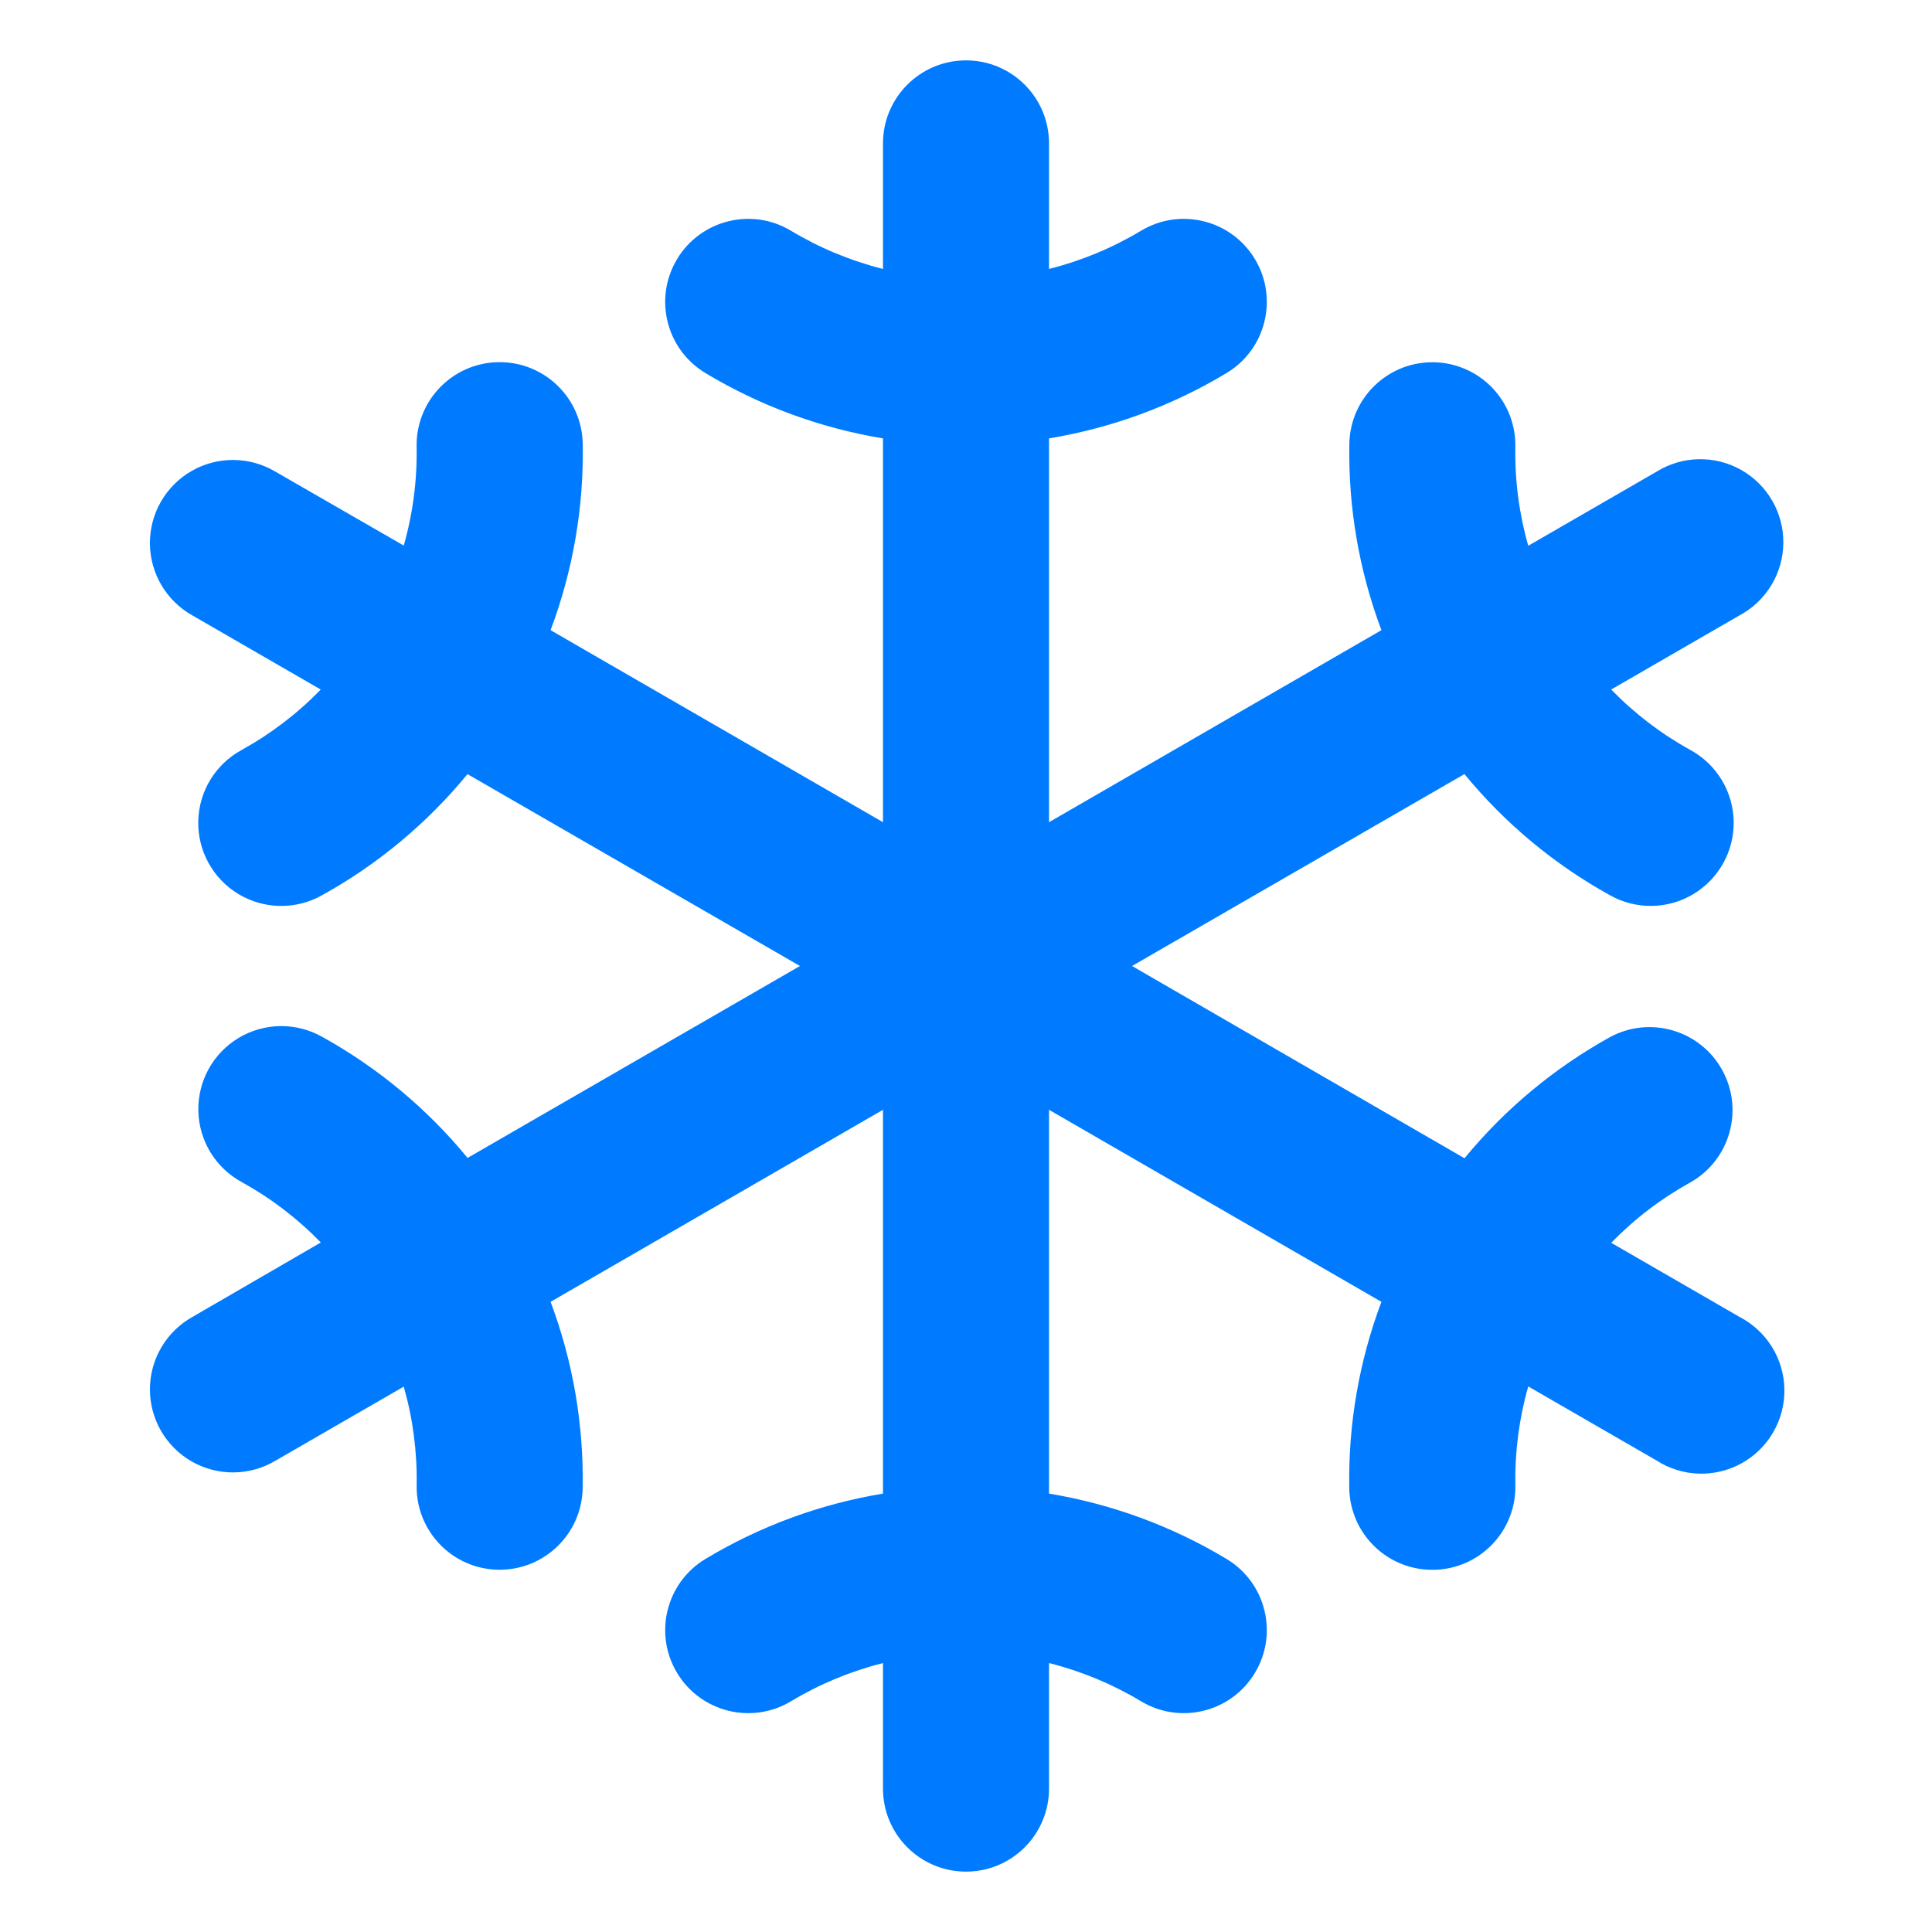
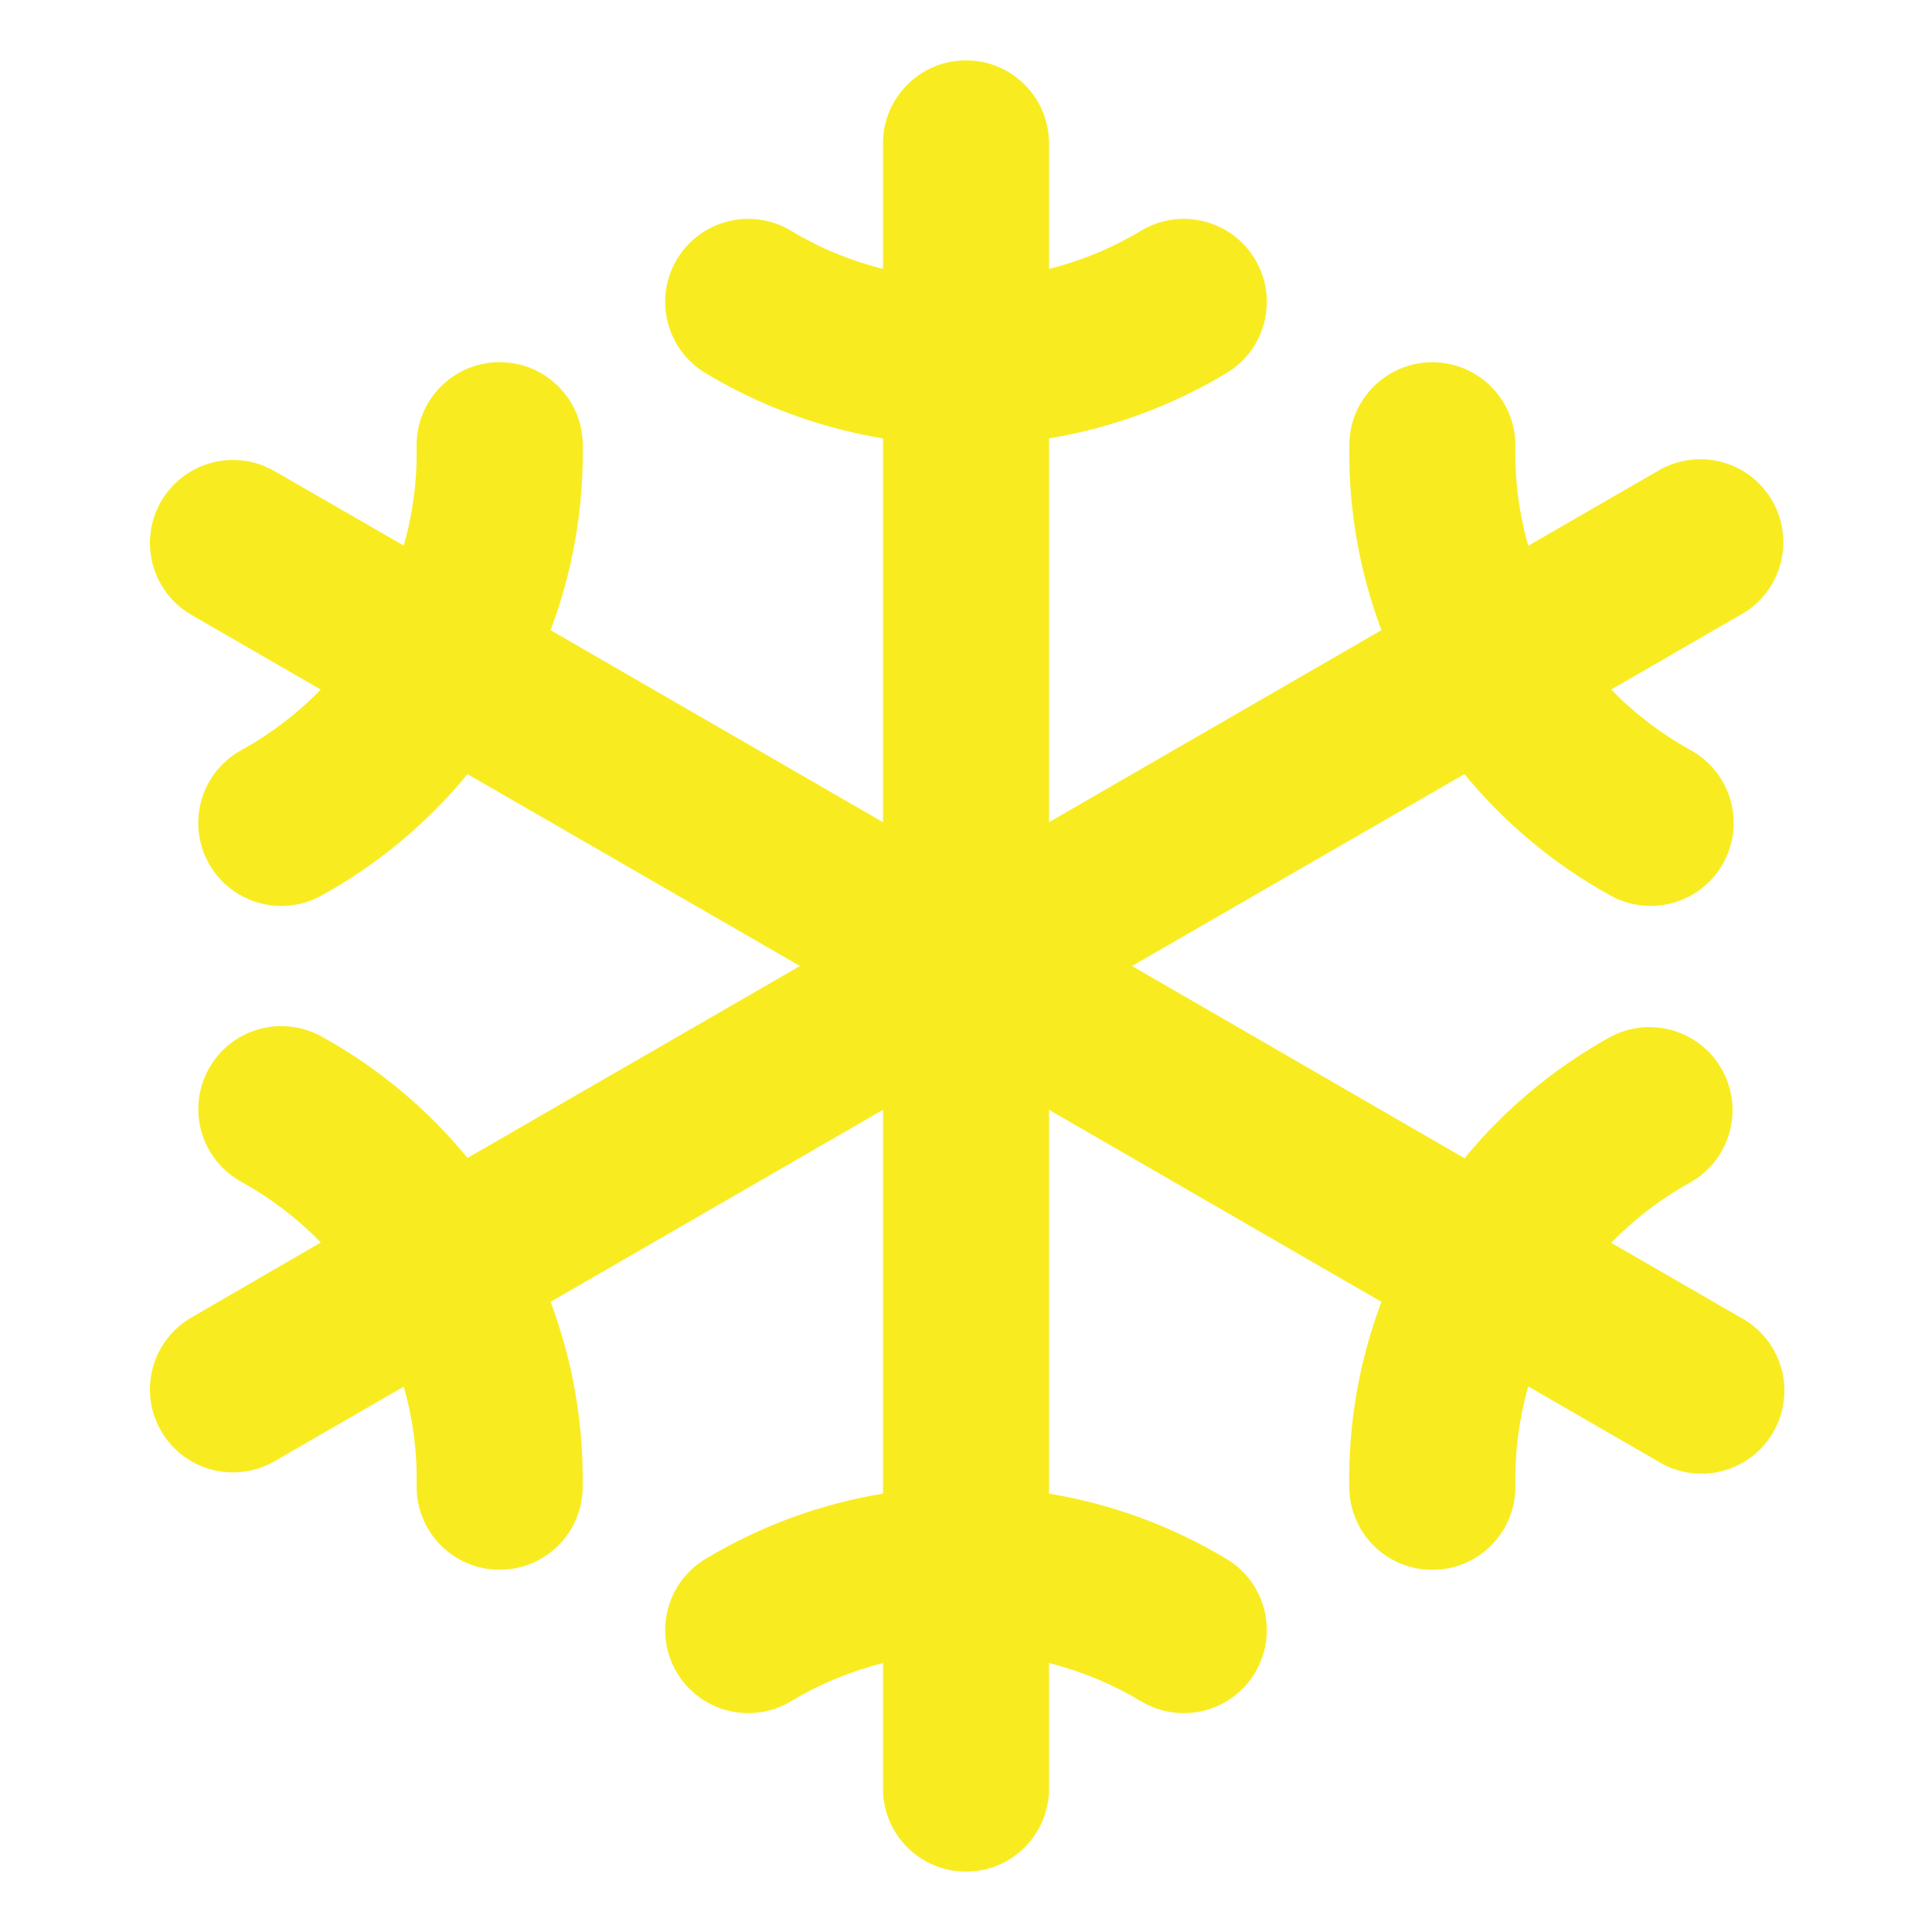
<svg xmlns="http://www.w3.org/2000/svg" width="100" height="100" viewBox="0 0 512 512">
-   <path fill="rgb(0, 123, 255)" d="m461 349l-34-19.64a89.5 89.5 0 0 1 20.94-16a22 22 0 0 0-21.28-38.51a133.6 133.6 0 0 0-38.55 32.1L300 256l88.09-50.86a133.5 133.5 0 0 0 38.55 32.1a22 22 0 1 0 21.28-38.51a89.7 89.7 0 0 1-20.94-16l34-19.64A22 22 0 1 0 439 125l-34 19.63a89.7 89.7 0 0 1-3.42-26.15A22 22 0 0 0 380 96h-.41a22 22 0 0 0-22 21.59a133.6 133.6 0 0 0 8.5 49.41L278 217.89V116.18a133.5 133.5 0 0 0 47.07-17.33a22 22 0 0 0-22.71-37.69A89.6 89.6 0 0 1 278 71.27V38a22 22 0 0 0-44 0v33.27a89.6 89.6 0 0 1-24.36-10.11a22 22 0 1 0-22.71 37.69A133.5 133.5 0 0 0 234 116.18v101.71L145.91 167a133.6 133.6 0 0 0 8.52-49.43a22 22 0 0 0-22-21.59H132a22 22 0 0 0-21.59 22.41a89.7 89.7 0 0 1-3.41 26.19L73 125a22 22 0 1 0-22 38.1l34 19.64a89.7 89.7 0 0 1-20.94 16a22 22 0 1 0 21.28 38.51a133.6 133.6 0 0 0 38.55-32.1L212 256l-88.09 50.86a133.6 133.6 0 0 0-38.55-32.1a22 22 0 1 0-21.28 38.51a89.7 89.7 0 0 1 20.94 16L51 349a22 22 0 1 0 22 38.1l34-19.63a89.7 89.7 0 0 1 3.42 26.15A22 22 0 0 0 132 416h.41a22 22 0 0 0 22-21.59a133.6 133.6 0 0 0-8.5-49.41L234 294.11v101.71a133.5 133.5 0 0 0-47.07 17.33a22 22 0 1 0 22.71 37.69A89.6 89.6 0 0 1 234 440.73V474a22 22 0 0 0 44 0v-33.27a89.6 89.6 0 0 1 24.36 10.11a22 22 0 0 0 22.71-37.69A133.5 133.5 0 0 0 278 395.82V294.11L366.09 345a133.6 133.6 0 0 0-8.52 49.43a22 22 0 0 0 22 21.59h.43a22 22 0 0 0 21.59-22.41a89.7 89.7 0 0 1 3.41-26.19l34 19.63A22 22 0 1 0 461 349" />
+   <path fill="#F8EC20" d="m461 349l-34-19.64a89.5 89.5 0 0 1 20.94-16a22 22 0 0 0-21.28-38.51a133.6 133.6 0 0 0-38.55 32.1L300 256l88.09-50.86a133.5 133.5 0 0 0 38.55 32.1a22 22 0 1 0 21.28-38.51a89.7 89.7 0 0 1-20.94-16l34-19.64A22 22 0 1 0 439 125l-34 19.63a89.7 89.7 0 0 1-3.42-26.15A22 22 0 0 0 380 96h-.41a22 22 0 0 0-22 21.59a133.6 133.6 0 0 0 8.5 49.41L278 217.89V116.18a133.5 133.5 0 0 0 47.07-17.33a22 22 0 0 0-22.71-37.69A89.6 89.6 0 0 1 278 71.27V38a22 22 0 0 0-44 0v33.27a89.6 89.6 0 0 1-24.36-10.11a22 22 0 1 0-22.71 37.69A133.5 133.5 0 0 0 234 116.18v101.71L145.91 167a133.6 133.6 0 0 0 8.52-49.43a22 22 0 0 0-22-21.59H132a22 22 0 0 0-21.59 22.41a89.7 89.7 0 0 1-3.41 26.19L73 125a22 22 0 1 0-22 38.1l34 19.64a89.7 89.7 0 0 1-20.94 16a22 22 0 1 0 21.28 38.51a133.6 133.6 0 0 0 38.55-32.1L212 256l-88.09 50.86a133.6 133.6 0 0 0-38.55-32.1a22 22 0 1 0-21.28 38.51a89.7 89.7 0 0 1 20.94 16L51 349a22 22 0 1 0 22 38.1l34-19.63a89.7 89.7 0 0 1 3.42 26.15A22 22 0 0 0 132 416h.41a22 22 0 0 0 22-21.59a133.6 133.6 0 0 0-8.5-49.41L234 294.11v101.71a133.5 133.5 0 0 0-47.07 17.33a22 22 0 1 0 22.71 37.69A89.6 89.6 0 0 1 234 440.73V474a22 22 0 0 0 44 0v-33.27a89.6 89.6 0 0 1 24.36 10.11a22 22 0 0 0 22.71-37.69A133.5 133.5 0 0 0 278 395.82V294.11L366.09 345a133.6 133.6 0 0 0-8.52 49.43a22 22 0 0 0 22 21.59h.43a22 22 0 0 0 21.59-22.41a89.7 89.7 0 0 1 3.41-26.19l34 19.63A22 22 0 1 0 461 349" />
</svg>
